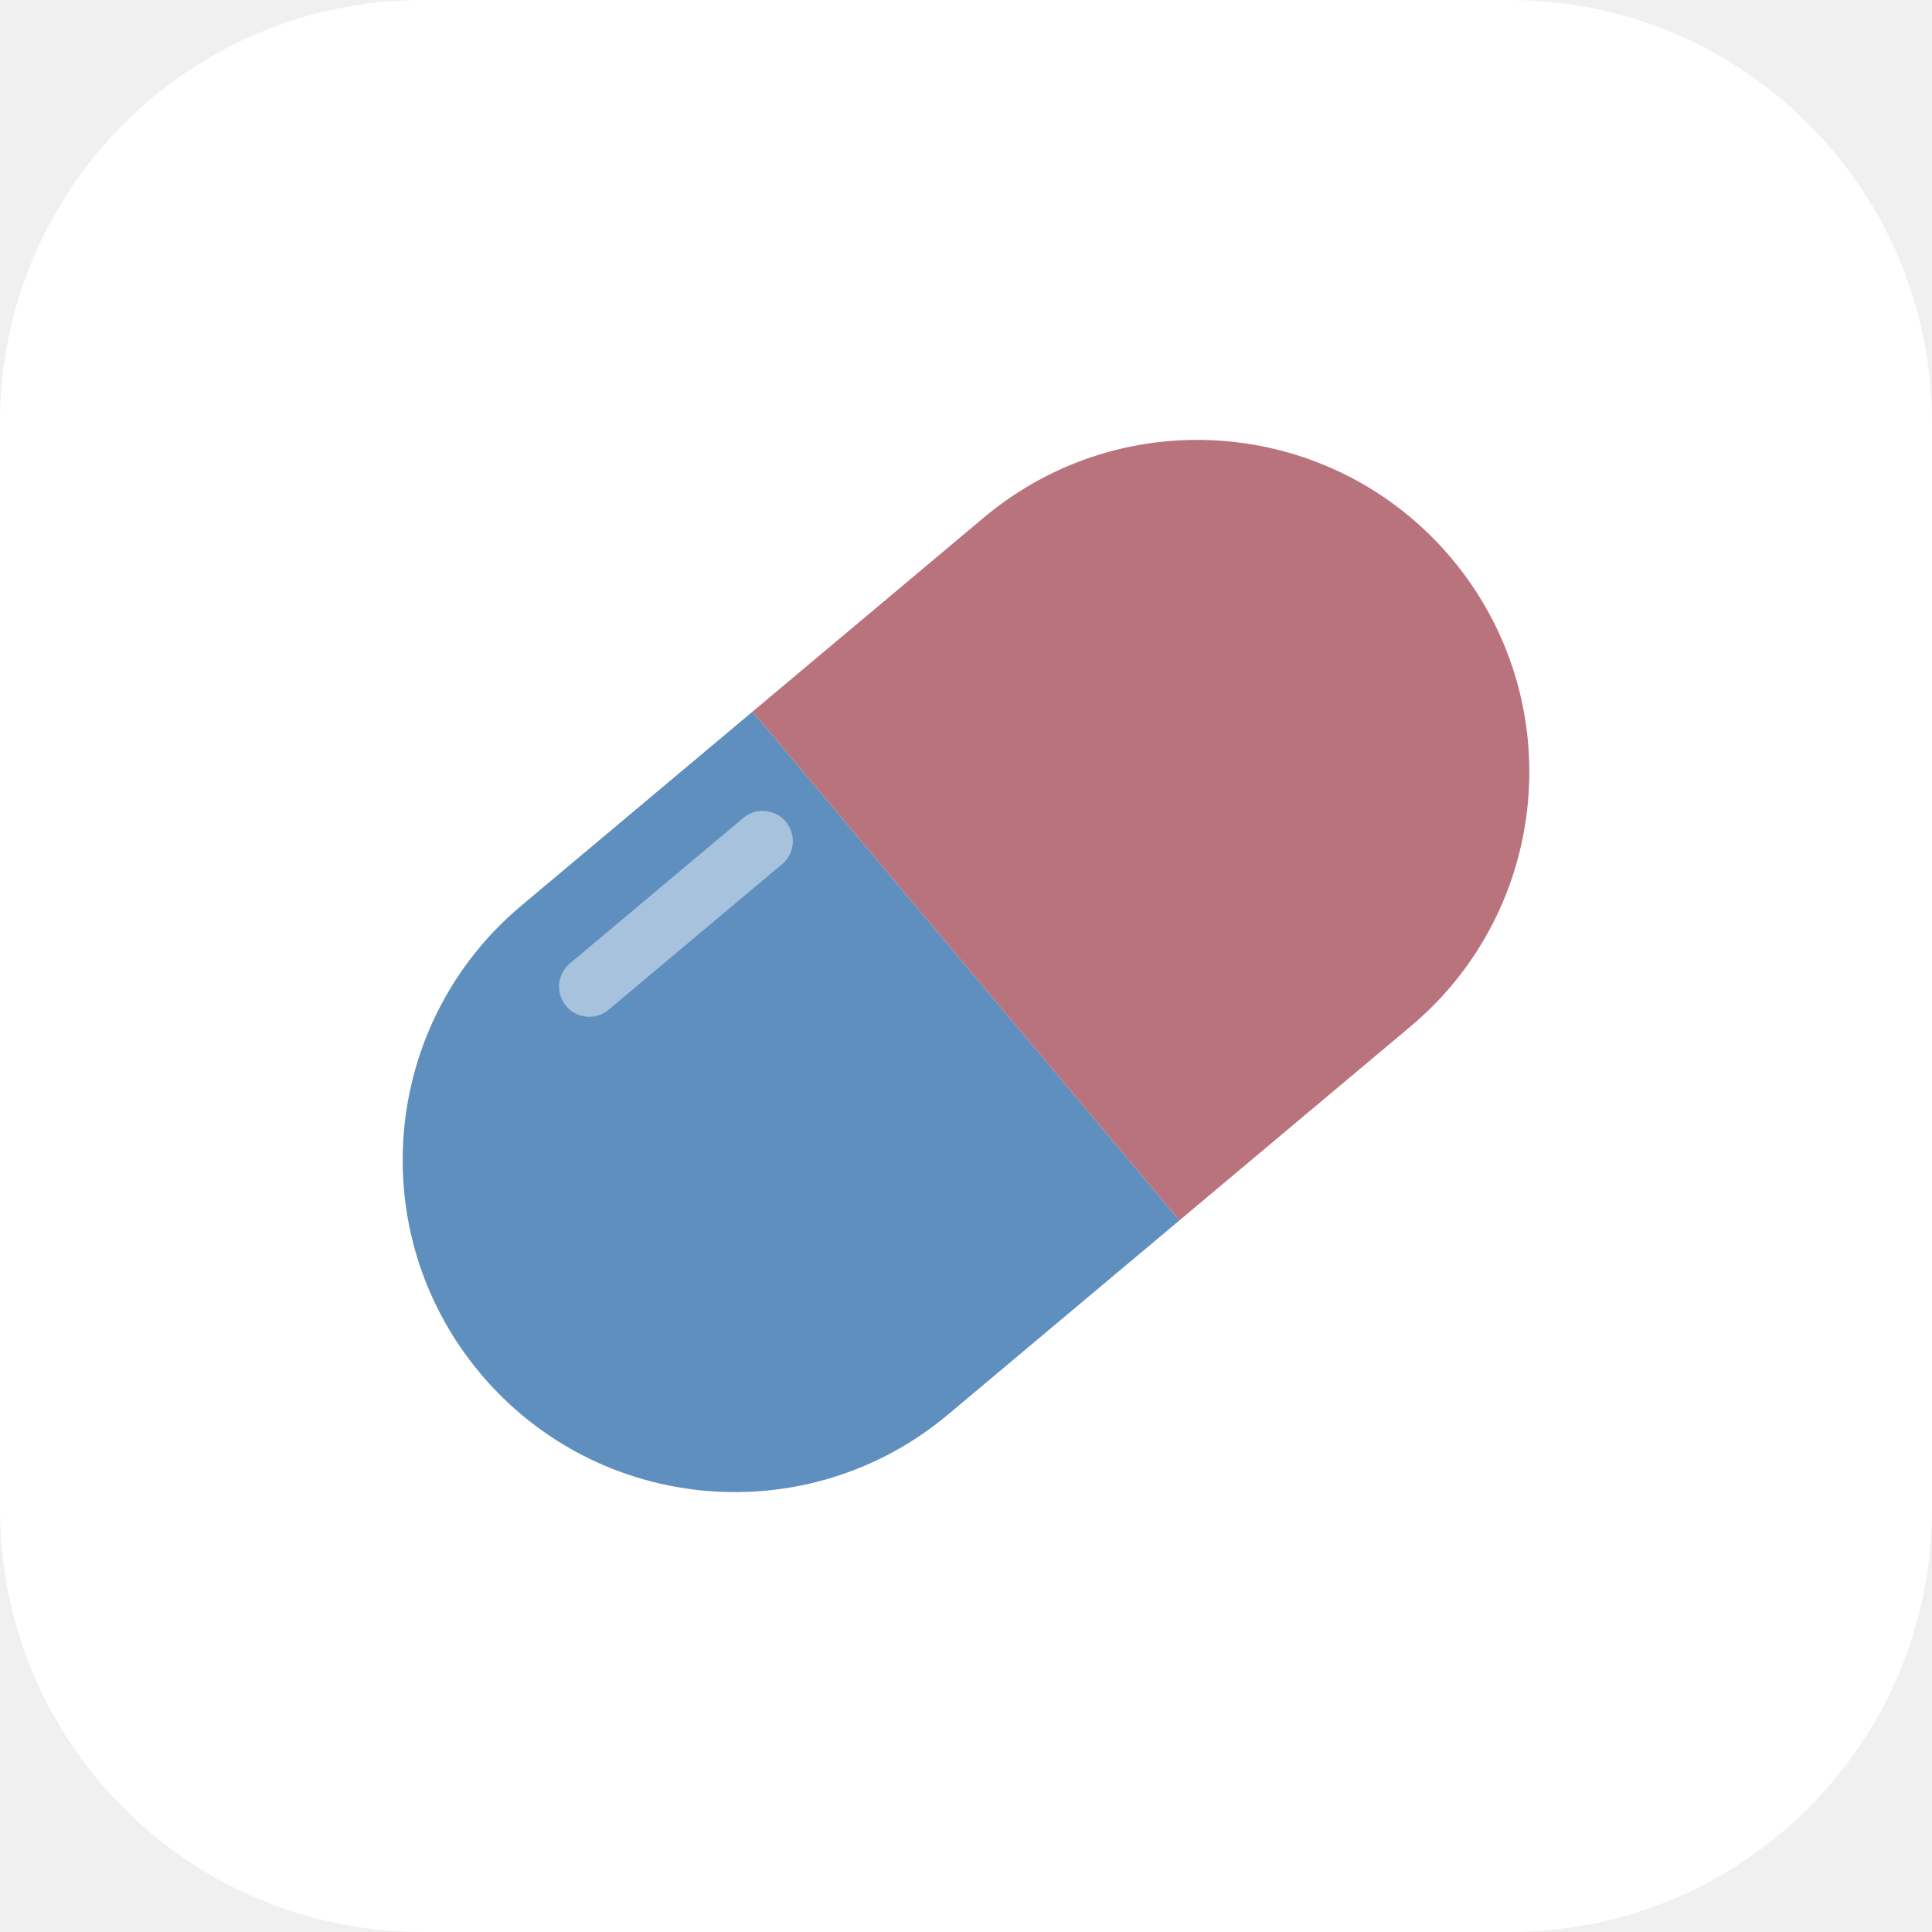
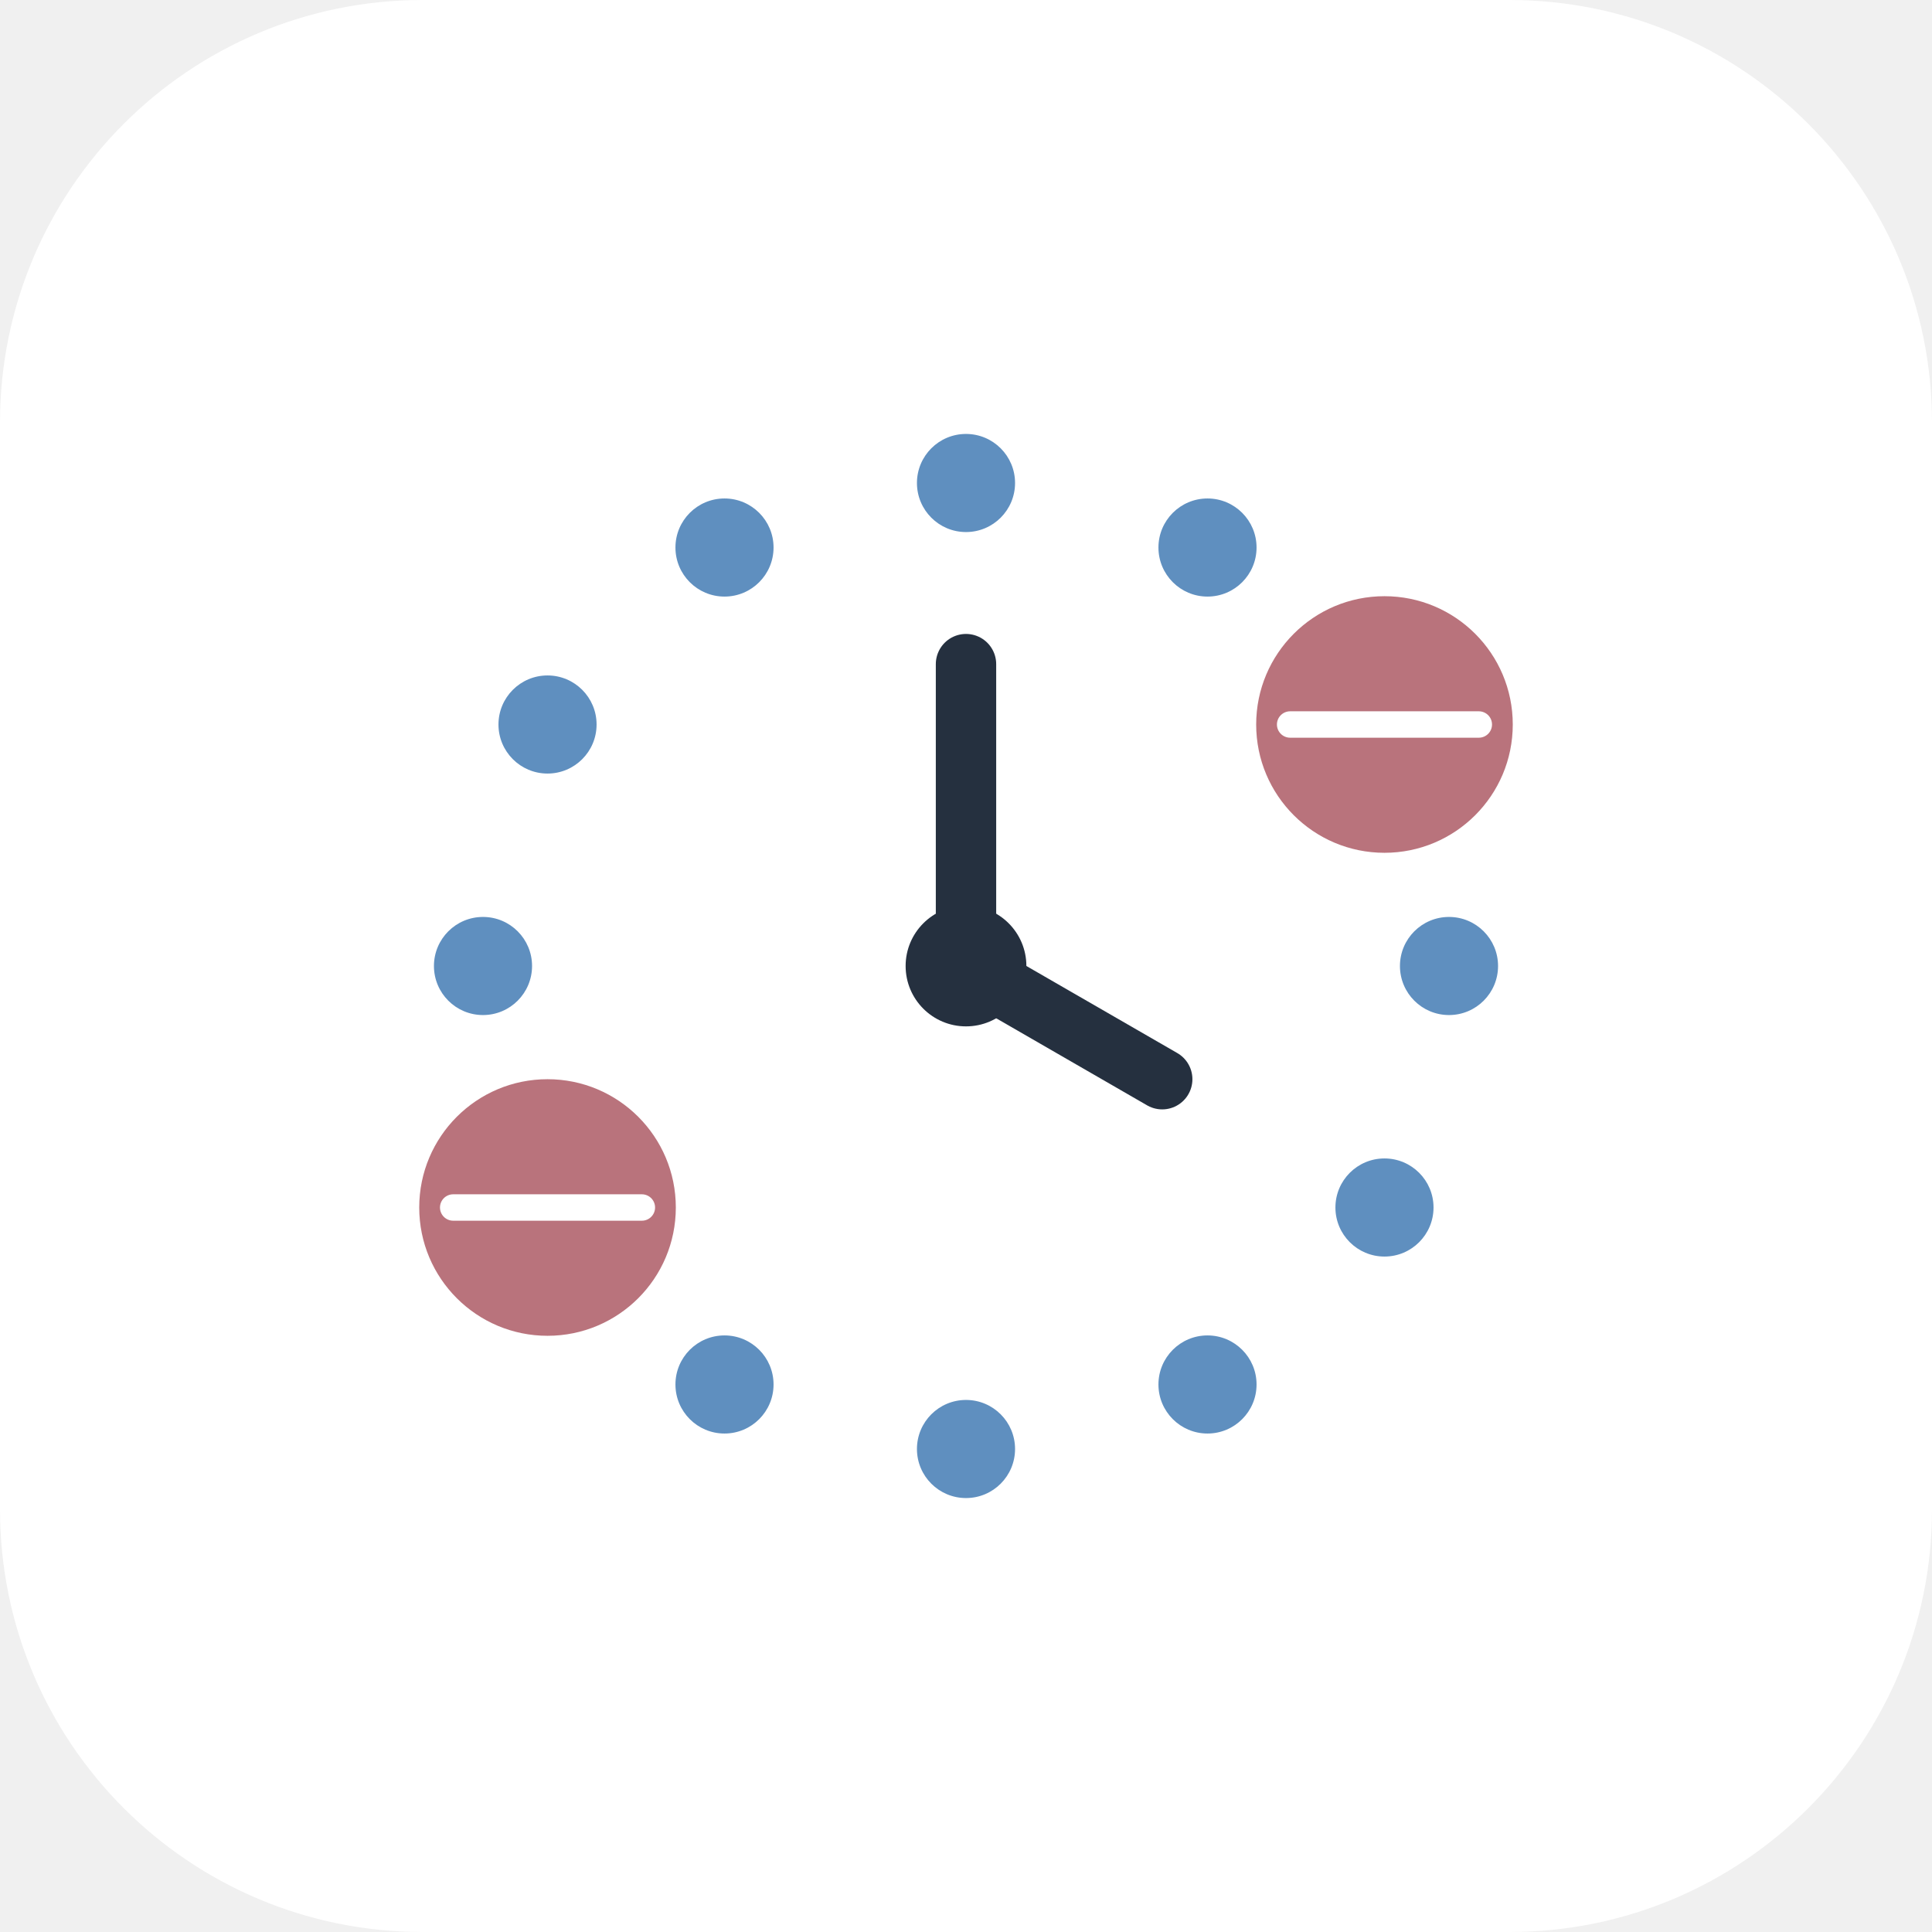
<svg xmlns="http://www.w3.org/2000/svg" viewBox="0 0 512 512">
  <rect width="512" height="512" rx="112" fill="#ffffff" />
-   <g transform="rotate(-40 256 256)">
-     <path d="M256 168 H176 a88 88 0 0 0 0 176 H256 Z" fill="#5f8fbf" />
-     <path d="M256 168 H336 a88 88 0 0 1 0 176 H256 Z" fill="#b9737c" />
-     <path d="M176 196 h60" stroke="#ffffff" stroke-opacity=".45" stroke-width="16" stroke-linecap="round" />
+   <circle cx="256.0" cy="128.0" r="13" fill="#5f8fbf" />
+   <circle cx="320.0" cy="145.1" r="13" fill="#5f8fbf" />
+   <g transform="translate(366.9 192.0)">
+     <circle r="34" fill="#b9737c" />
+     <path d="M-25 0H25" stroke="#ffffff" stroke-width="7" stroke-linecap="round" />
  </g>
+   <circle cx="384.0" cy="256.0" r="13" fill="#5f8fbf" />
+   <circle cx="366.9" cy="320.0" r="13" fill="#5f8fbf" />
+   <circle cx="320.0" cy="366.9" r="13" fill="#5f8fbf" />
+   <circle cx="256.0" cy="384.0" r="13" fill="#5f8fbf" />
+   <circle cx="192.0" cy="366.9" r="13" fill="#5f8fbf" />
+   <g transform="translate(145.1 320.0)">
+     <circle r="34" fill="#b9737c" />
+     <path d="M-25 0H25" stroke="#ffffff" stroke-width="7" stroke-linecap="round" />
+   </g>
+   <circle cx="128.0" cy="256.0" r="13" fill="#5f8fbf" />
+   <circle cx="145.1" cy="192.0" r="13" fill="#5f8fbf" />
+   <circle cx="192.0" cy="145.1" r="13" fill="#5f8fbf" />
+   <circle cx="256" cy="256" r="16" fill="#25303f" />
+   <path d="M256 256V176M256 256l52 30" stroke="#25303f" stroke-width="16" stroke-linecap="round" />
</svg>
